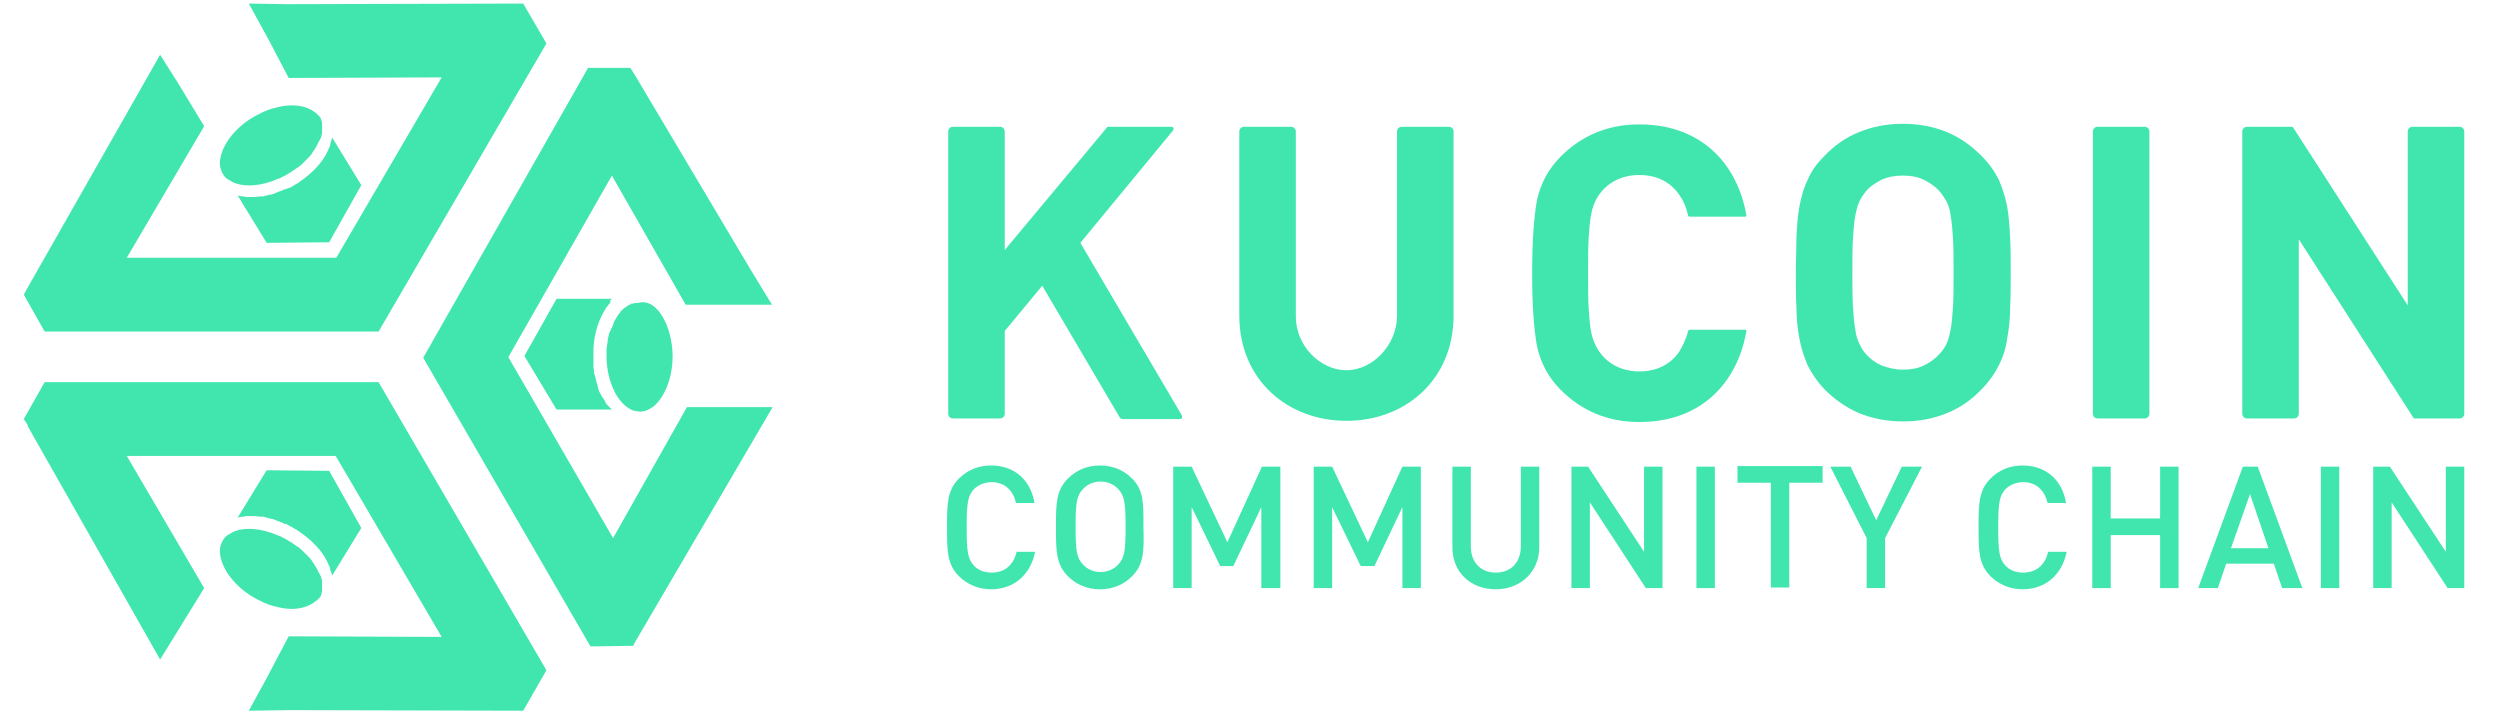
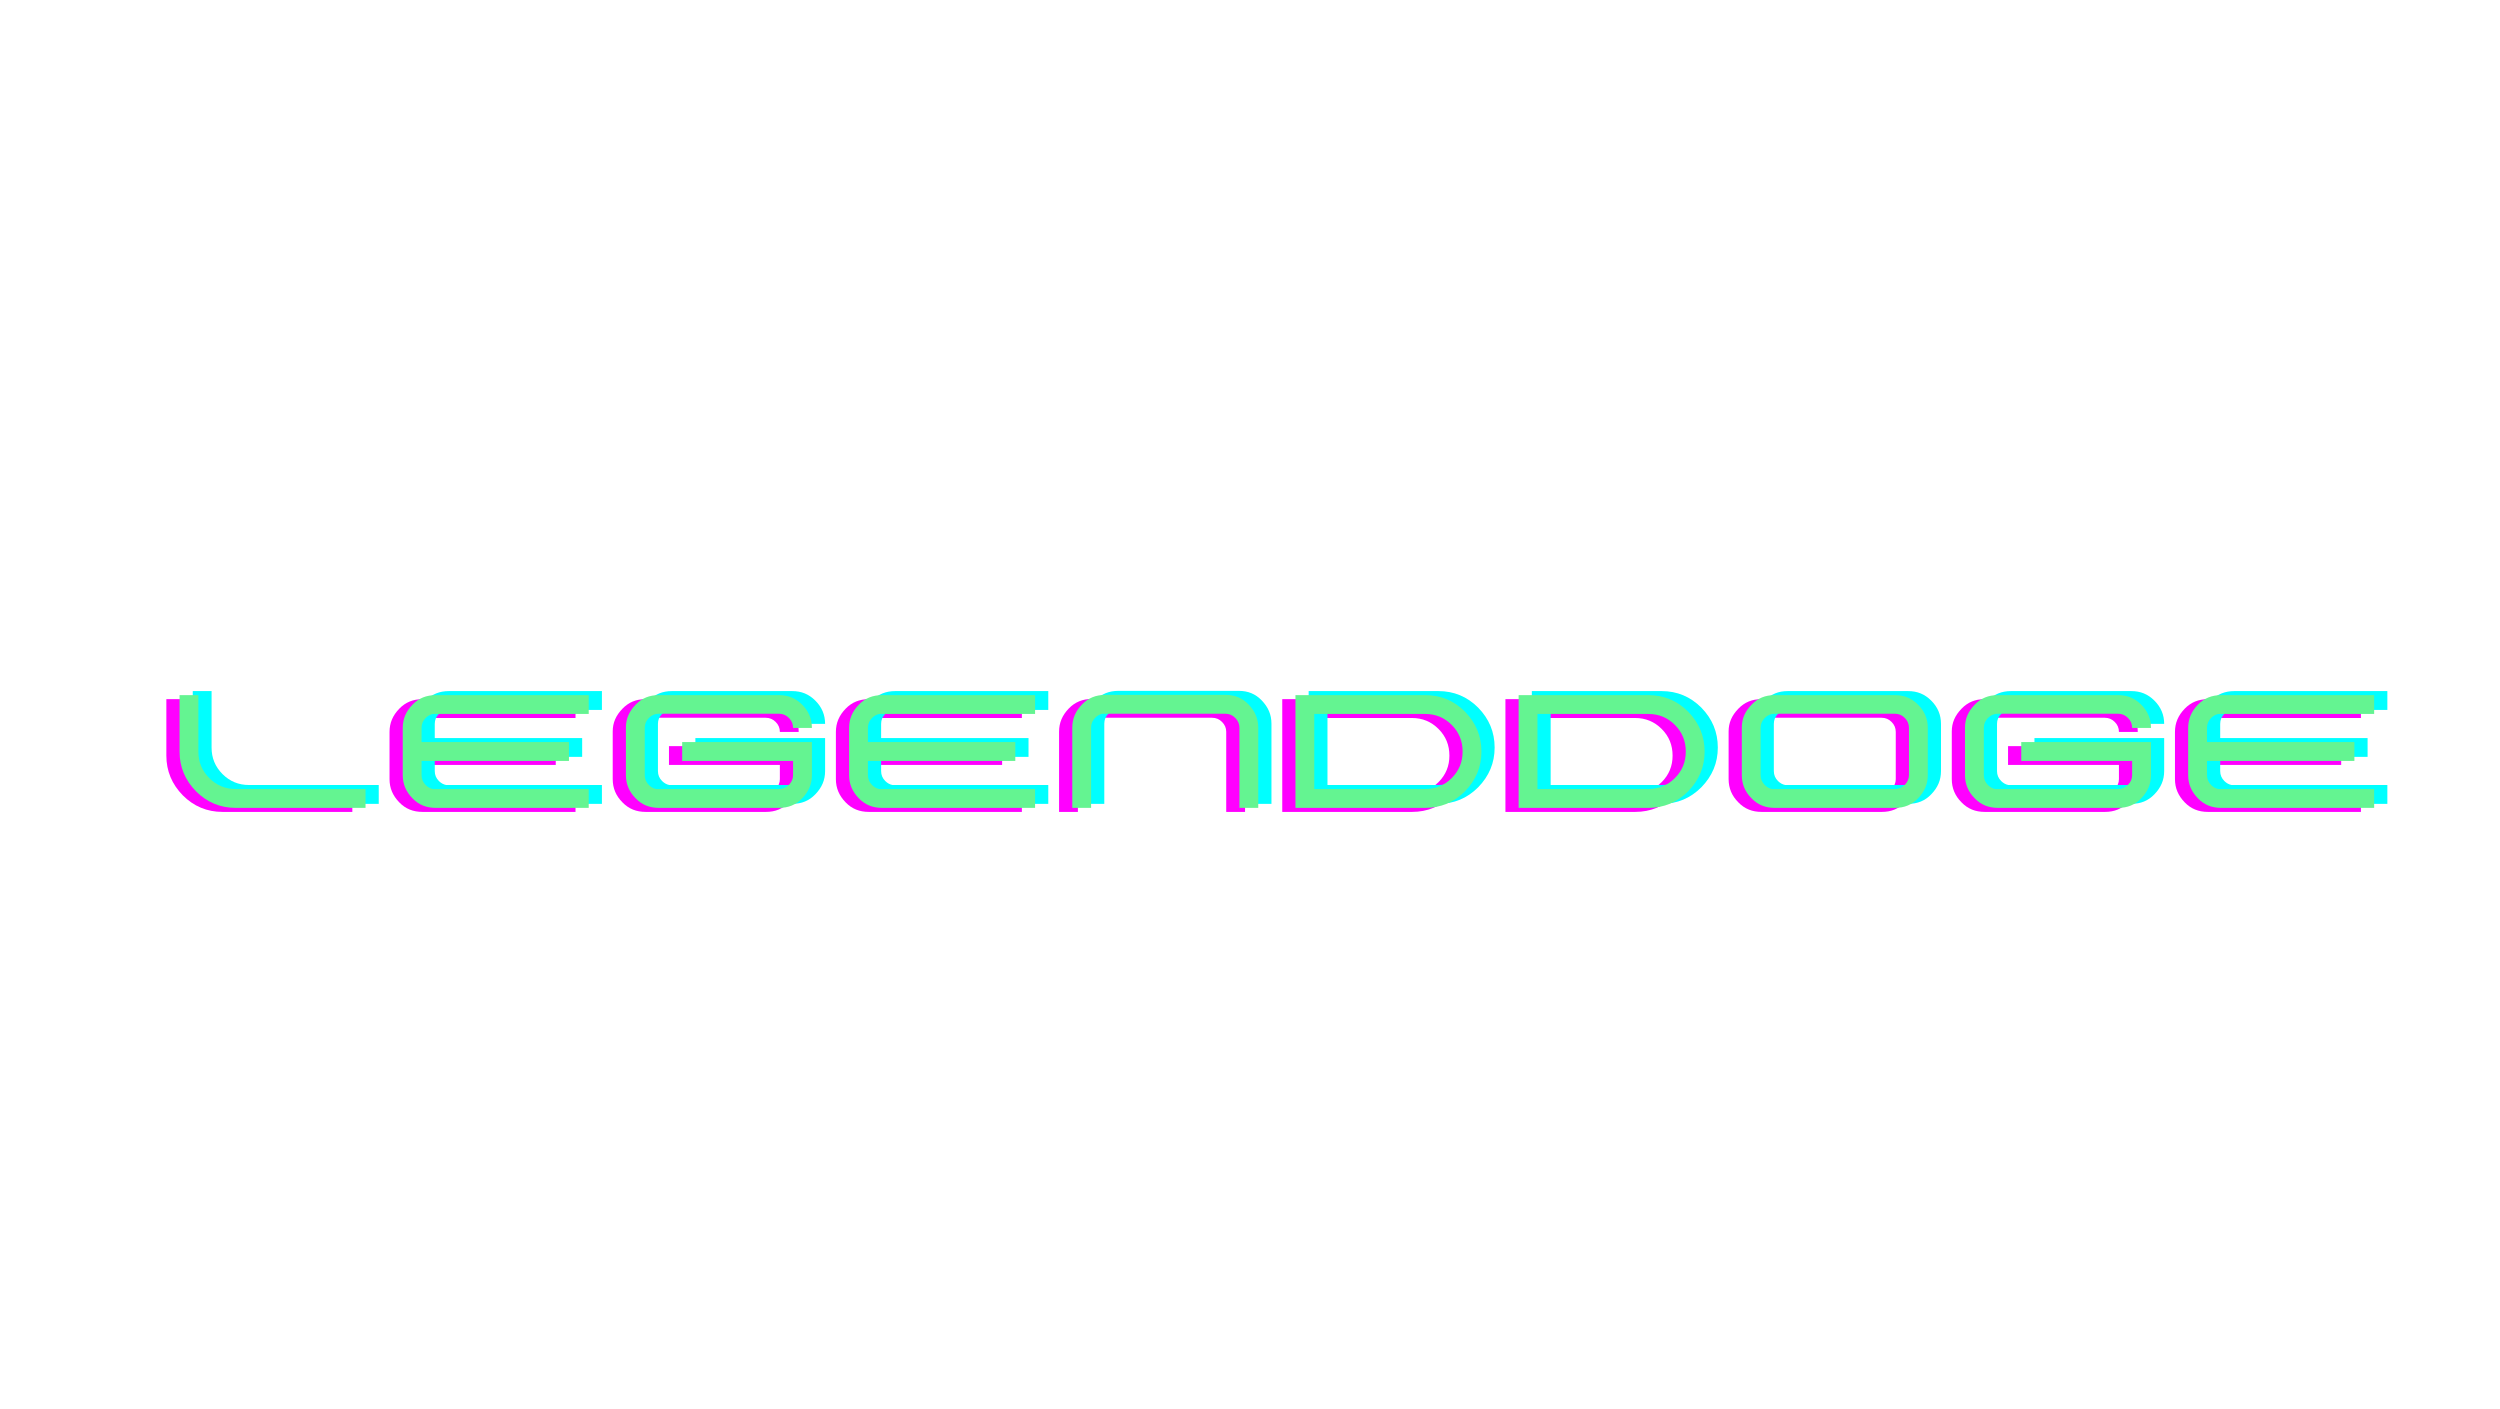
- <svg xmlns="http://www.w3.org/2000/svg" width="420" height="120">
-   <style type="text/css">.st0{fill:#41E6AF;}</style>
-   <g>
-     <rect fill="none" id="canvas_background" height="122" width="422" y="-1" x="-1" />
-   </g>
-   <g>
-     <g id="svg_1">
-       <g id="svg_2">
-         <g id="svg_3">
-           <polygon id="svg_4" points="129.7,51.2 126.1,45.3 126.1,45.3 106.6,12.5 106.6,12.5 105.9,11.4 98.8,11.4 71.1,60.1 99.2,108.6 106.4,108.5 106.5,108.2 129.8,68.4 115.4,68.4 103,90.4 85.4,60 102.8,29.5 115.2,51.2 " class="st0" />
-         </g>
-       </g>
-       <g id="svg_5">
-         <g id="svg_6">
-           <polygon id="svg_7" points="21.3,43.3 34.3,21.2 30,14.1 30,14.1 26.9,9.2 4.6,48.4 4.6,48.4 4,49.5 7.5,55.7 63.6,55.7 91.8,7.3 87.9,0.6 48.7,0.7 48.1,0.7 41.8,0.6 45.2,6.8 45.2,6.8 48.5,13.1 74.2,13 56.5,43.3 " class="st0" />
-         </g>
-       </g>
-       <g id="svg_8">
-         <g id="svg_9">
-           <path id="svg_10" d="m49,17.7c-1,0 -2,0.2 -3.1,0.5c-1.2,0.3 -2.3,0.9 -3.4,1.5c-3,1.8 -5.1,4.5 -5.5,7c-0.2,1.1 0.1,2.1 0.7,2.9c0,0 0,0 0,0c0.1,0.1 0.2,0.3 0.4,0.4c0.1,0.1 0.2,0.1 0.3,0.2c0.1,0 0.1,0.1 0.2,0.1c0.2,0.1 0.3,0.2 0.5,0.3c0,0 0,0 0,0c1.9,0.9 4.8,0.7 7.7,-0.6l0.1,0c0.3,-0.1 0.5,-0.3 0.8,-0.4c0.2,-0.1 0.5,-0.3 0.7,-0.4c0.3,-0.2 0.5,-0.3 0.8,-0.5c0.2,-0.2 0.5,-0.3 0.7,-0.5l0.2,-0.1c0.2,-0.1 0.3,-0.3 0.5,-0.4c0.1,-0.1 0.1,-0.1 0.2,-0.2c0.1,-0.1 0.3,-0.3 0.4,-0.4c0.1,-0.1 0.2,-0.2 0.3,-0.3c0.1,-0.1 0.3,-0.3 0.4,-0.4c0.1,-0.1 0.1,-0.1 0.2,-0.2c0.1,-0.1 0.2,-0.3 0.3,-0.4l0.1,-0.2c0.1,-0.1 0.2,-0.3 0.3,-0.4c0,0 0,0 0,0l0.1,-0.2c0.1,-0.2 0.3,-0.4 0.4,-0.7c0.1,-0.2 0.2,-0.4 0.3,-0.6l0.1,-0.1c0,-0.1 0.1,-0.2 0.1,-0.2c0,0 0,0 0,0c0,-0.1 0,-0.1 0.1,-0.2c0,-0.1 0.1,-0.3 0.1,-0.4c0,-0.1 0.1,-0.2 0.1,-0.3c0,-0.1 0,-0.1 0,-0.2c0,-0.1 0,-0.3 0,-0.4l0,-0.2c0,-0.2 0,-0.3 0,-0.5c0,-0.1 0,-0.1 0,-0.2c0,-0.1 0,-0.1 0,-0.2c0,0 0,-0.1 0,-0.1l0,-0.1c0,-0.1 -0.1,-0.3 -0.1,-0.4c-0.1,-0.2 -0.1,-0.3 -0.2,-0.5l0,0c-1.2,-1.4 -2.8,-2 -4.8,-2" class="st0" />
-         </g>
-       </g>
-       <g id="svg_11">
-         <g id="svg_12">
-           <path id="svg_13" d="m55.5,24.2c0,0.1 -0.1,0.3 -0.1,0.4c0,0 0,0 0,0c0,0.1 0,0.1 -0.1,0.2c0,0 0,0 0,0c-0.1,0.2 -0.2,0.5 -0.3,0.7l0,0c0,0 0,0 0,0c-0.9,1.9 -2.6,3.6 -4.6,5c-0.3,0.2 -0.5,0.4 -0.8,0.5c-0.3,0.2 -0.5,0.3 -0.8,0.5l-0.1,0c0,0 0,0 0,0c-0.1,0.1 -0.2,0.1 -0.3,0.1c-0.2,0.1 -0.3,0.2 -0.5,0.2l-0.1,0c-0.1,0 -0.2,0.1 -0.2,0.1c-0.2,0.1 -0.4,0.2 -0.5,0.2l-0.2,0.1c0,0 0,0 -0.1,0c-0.1,0 -0.2,0.1 -0.2,0.1c-0.2,0.1 -0.3,0.1 -0.5,0.2l-0.2,0.1c0,0 -0.1,0 -0.1,0c-0.2,0.1 -0.3,0.1 -0.5,0.1c-0.1,0 -0.2,0.1 -0.3,0.1l0,0l0,0l0,0c-0.2,0 -0.3,0.1 -0.4,0.1c-0.1,0 -0.2,0 -0.3,0.1c0,0 -0.1,0 -0.1,0c-0.1,0 -0.2,0 -0.3,0c-0.1,0 -0.2,0 -0.2,0c-0.3,0 -0.6,0.1 -0.9,0.1l-0.1,0c-0.3,0 -0.5,0 -0.8,0c-0.1,0 -0.1,0 -0.2,0l-0.1,0c-0.2,0 -0.4,0 -0.6,-0.1c-0.1,0 -0.2,0 -0.3,0c-0.2,0 -0.4,-0.1 -0.5,-0.1c-0.1,0 -0.2,0 -0.3,-0.1l4.9,8l10.5,-0.1l5.4,-9.6l-4.9,-8c0,0.1 0,0.2 -0.1,0.3c0,0.1 0,0.1 0,0.1c-0.1,0.4 -0.2,0.5 -0.2,0.7c0,-0.1 0,0 0,0" class="st0" />
-         </g>
-       </g>
-       <g id="svg_14">
-         <g id="svg_15">
-           <path id="svg_16" d="m111.3,53.2c0.5,0.8 0.9,1.8 1.2,2.9c0.3,1.2 0.5,2.4 0.5,3.7c0,3.5 -1.2,6.7 -3.1,8.4c-0.9,0.7 -1.9,1.1 -2.8,0.9l0,0c-0.2,0 -0.4,-0.1 -0.6,-0.1c-0.1,0 -0.2,-0.1 -0.3,-0.1c-0.1,0 -0.2,-0.1 -0.2,-0.1c-0.2,-0.1 -0.3,-0.2 -0.5,-0.3c0,0 0,0 0,0c-1.8,-1.2 -3.1,-3.8 -3.5,-6.9l0,-0.1c0,-0.3 -0.1,-0.6 -0.1,-0.9c0,-0.3 0,-0.6 0,-0.8c0,-0.3 0,-0.6 0,-0.9c0,-0.3 0,-0.6 0.1,-0.8l0,-0.2c0,-0.2 0.1,-0.4 0.1,-0.6c0,-0.1 0,-0.2 0,-0.2c0,-0.2 0.1,-0.4 0.1,-0.5c0,-0.1 0.1,-0.3 0.1,-0.4c0,-0.2 0.1,-0.4 0.2,-0.5c0,-0.1 0,-0.2 0.1,-0.2c0.1,-0.2 0.1,-0.4 0.2,-0.5l0.1,-0.2c0.1,-0.2 0.1,-0.3 0.2,-0.5c0,0 0,0 0,-0.1l0.1,-0.2c0.1,-0.2 0.2,-0.4 0.4,-0.7c0.1,-0.2 0.3,-0.4 0.4,-0.6l0.1,-0.1c0.1,-0.1 0.1,-0.1 0.1,-0.2c0,0 0,0 0,0c0,-0.1 0.1,-0.1 0.1,-0.1c0.1,-0.1 0.2,-0.2 0.3,-0.3c0.1,-0.1 0.2,-0.2 0.2,-0.2c0.1,-0.1 0.1,-0.1 0.2,-0.1c0.1,-0.1 0.2,-0.2 0.3,-0.2l0.1,-0.1c0.1,-0.1 0.3,-0.2 0.4,-0.2c0.1,0 0.1,0 0.1,-0.1c0.1,0 0.1,-0.1 0.2,-0.1c0,0 0.1,0 0.1,0l0.1,0c0.1,0 0.3,-0.1 0.4,-0.1c0.2,0 0.3,0 0.5,0l0,0c1.7,-0.5 3.1,0.6 4.1,2.3" class="st0" />
-         </g>
-       </g>
-       <g id="svg_17">
-         <g id="svg_18">
-           <path id="svg_19" d="m102.4,51c-0.1,0.1 -0.2,0.2 -0.3,0.4c0,0 0,0 0,0c0,0 -0.1,0.1 -0.1,0.1c0,0 0,0 0,0c-0.2,0.2 -0.3,0.4 -0.4,0.6c0,0 0,0 0,0l0,0c-1.1,1.8 -1.8,4.1 -1.9,6.5c0,0.3 0,0.7 0,1c0,0.3 0,0.6 0,0.9l0,0.1c0,0 0,0 0,0c0,0.1 0,0.2 0,0.3c0,0.2 0,0.3 0,0.5l0,0.1c0,0.1 0,0.2 0,0.2c0,0.2 0.1,0.4 0.1,0.6l0,0.2c0,0 0,0 0,0.1c0,0.1 0,0.2 0.1,0.3c0,0.2 0.1,0.3 0.1,0.5l0.1,0.2c0,0 0,0.1 0,0.1c0,0.2 0.1,0.3 0.1,0.5c0,0.1 0.1,0.2 0.1,0.3l0,0l0,0l0,0c0.1,0.2 0.1,0.3 0.1,0.4c0,0.1 0.1,0.2 0.1,0.3c0,0 0,0.1 0,0.1c0,0.1 0.1,0.2 0.1,0.3c0,0.1 0.1,0.2 0.1,0.2c0.1,0.3 0.3,0.5 0.4,0.8l0.1,0.1c0.1,0.2 0.3,0.5 0.4,0.6c0,0.1 0.1,0.1 0.1,0.2l0,0.1c0.1,0.2 0.2,0.3 0.3,0.4c0.1,0.1 0.1,0.1 0.2,0.2c0.2,0.2 0.3,0.3 0.4,0.4c0.1,0.1 0.1,0.1 0.2,0.2l-9.3,0l-5.4,-9l5.4,-9.6l9.3,0c-0.1,0.1 -0.1,0.1 -0.2,0.2c0,0 -0.1,0.1 -0.1,0.1c0.1,0.3 0,0.4 -0.1,0.5c0,0 0,0 0,0" class="st0" />
-         </g>
-       </g>
-       <g id="svg_20">
-         <g id="svg_21">
-           <path id="svg_22" d="m49,102.3c-1,0 -2,-0.2 -3.1,-0.5c-1.2,-0.3 -2.3,-0.9 -3.4,-1.5c-3,-1.8 -5.1,-4.5 -5.5,-7c-0.2,-1.1 0.1,-2.1 0.7,-2.9c0,0 0,0 0,0c0.1,-0.1 0.2,-0.3 0.4,-0.4c0.1,-0.1 0.2,-0.1 0.3,-0.2c0.1,0 0.1,-0.1 0.2,-0.1c0.2,-0.1 0.3,-0.2 0.5,-0.3c0,0 0,0 0,0c1.9,-0.9 4.8,-0.7 7.7,0.6l0.1,0c0.3,0.1 0.5,0.3 0.8,0.4c0.2,0.1 0.5,0.3 0.7,0.4c0.3,0.2 0.5,0.3 0.8,0.5c0.2,0.2 0.5,0.3 0.7,0.5l0.2,0.1c0.2,0.1 0.3,0.3 0.5,0.4c0.1,0.1 0.1,0.1 0.2,0.2c0.1,0.1 0.3,0.3 0.4,0.4c0.1,0.1 0.2,0.2 0.3,0.3c0.1,0.1 0.3,0.3 0.4,0.4c0.1,0.1 0.1,0.1 0.2,0.2c0.1,0.1 0.2,0.3 0.3,0.4l0.1,0.2c0.1,0.1 0.2,0.3 0.3,0.4l0,0l0.1,0.2c0.1,0.2 0.3,0.4 0.4,0.7c0.1,0.2 0.2,0.4 0.3,0.6l0.1,0.1c0,0.1 0.1,0.2 0.1,0.2c0,0 0,0 0,0c0,0.1 0,0.1 0.1,0.2c0,0.1 0.1,0.3 0.1,0.4c0,0.1 0.1,0.2 0.1,0.3c0,0.1 0,0.1 0,0.2c0,0.1 0,0.3 0,0.4l0,0.2c0,0.2 0,0.3 0,0.5c0,0.1 0,0.1 0,0.2c0,0.1 0,0.1 0,0.2c0,0 0,0.1 0,0.1l0,0.1c0,0.1 -0.1,0.3 -0.1,0.4c-0.1,0.2 -0.1,0.3 -0.2,0.5l0,0c-1.2,1.3 -2.8,2 -4.8,2" class="st0" />
-         </g>
-       </g>
-       <g id="svg_23">
-         <g id="svg_24">
-           <path id="svg_25" d="m55.5,95.7c0,-0.1 -0.1,-0.3 -0.1,-0.4c0,0 0,0 0,0c0,-0.1 0,-0.1 -0.1,-0.2c0,0 0,0 0,0c-0.1,-0.2 -0.2,-0.5 -0.3,-0.7l0,0c0,0 0,0 0,0c-0.9,-1.9 -2.6,-3.6 -4.6,-5c-0.3,-0.2 -0.5,-0.4 -0.8,-0.5c-0.3,-0.2 -0.5,-0.3 -0.8,-0.5l-0.1,0c0,0 0,0 0,0c-0.1,-0.1 -0.2,-0.1 -0.3,-0.2c-0.2,-0.1 -0.3,-0.2 -0.5,-0.2l-0.1,0c-0.1,0 -0.2,-0.1 -0.2,-0.1c-0.2,-0.1 -0.4,-0.2 -0.5,-0.2l-0.2,-0.1c0,0 0,0 -0.1,0c-0.1,0 -0.2,-0.1 -0.2,-0.1c-0.2,-0.1 -0.3,-0.1 -0.5,-0.2l-0.2,-0.1c0,0 -0.1,0 -0.1,0c-0.2,0 -0.3,-0.1 -0.5,-0.1c-0.1,0 -0.2,-0.1 -0.3,-0.1l0,0c0,0 0,0 0,0l0,0c-0.2,0 -0.3,-0.1 -0.4,-0.1c-0.1,0 -0.2,0 -0.3,-0.1c0,0 -0.1,0 -0.1,0c-0.1,0 -0.2,0 -0.3,0c-0.1,0 -0.2,0 -0.2,0c-0.3,0 -0.6,-0.1 -0.9,-0.1l-0.1,0c-0.3,0 -0.5,0 -0.8,0c-0.1,0 -0.1,0 -0.2,0l-0.1,0c-0.2,0 -0.4,0 -0.6,0.1c-0.1,0 -0.2,0 -0.3,0c-0.2,0 -0.4,0.1 -0.5,0.1c-0.1,0 -0.2,0 -0.3,0.1l4.9,-8l10.5,0.1l5.4,9.6l-4.9,8c0,-0.1 0,-0.2 -0.1,-0.3c0,-0.1 0,-0.1 0,-0.1c-0.1,-0.3 -0.2,-0.4 -0.2,-0.6c0,0.1 0,0.1 0,0" class="st0" />
-         </g>
-       </g>
-       <g id="svg_26">
-         <g id="svg_27">
-           <polygon id="svg_28" points="74.2,107 48.5,106.9 44.6,114.3 41.8,119.4 48.7,119.3 48.7,119.3 87.9,119.4 91.8,112.6 63.6,64.2 7.5,64.2 4,70.4 4.7,71.5 4.6,71.5 26.9,110.8 34.3,98.8 21.3,76.6 56.4,76.6 " class="st0" />
-         </g>
-       </g>
-       <g id="svg_29">
-         <path id="svg_30" d="m166.5,99c-2.1,0 -4,-0.8 -5.4,-2.2c-2,-2 -2,-4.3 -2,-8.2c0,-3.9 0,-6.2 2,-8.2c1.4,-1.4 3.2,-2.2 5.4,-2.2c3.7,0 6.6,2.2 7.3,6.3l-3.1,0c-0.5,-2.1 -1.9,-3.5 -4.1,-3.5c-1.2,0 -2.3,0.5 -3,1.2c-1,1.1 -1.2,2.3 -1.2,6.4c0,4.1 0.2,5.3 1.2,6.4c0.7,0.8 1.8,1.2 3,1.2c2.3,0 3.7,-1.4 4.2,-3.5l3.1,0c-0.8,4 -3.7,6.3 -7.4,6.3z" class="st0" />
-         <path id="svg_31" d="m190.2,96.8c-1.4,1.4 -3.2,2.2 -5.4,2.2c-2.2,0 -4,-0.8 -5.4,-2.2c-2,-2 -2,-4.3 -2,-8.2c0,-3.9 0,-6.2 2,-8.2c1.4,-1.4 3.2,-2.2 5.4,-2.2c2.2,0 4,0.8 5.4,2.2c2,2 1.9,4.3 1.9,8.2c0.1,3.9 0.1,6.2 -1.9,8.2zm-2.3,-14.6c-0.7,-0.8 -1.8,-1.3 -3,-1.3c-1.2,0 -2.3,0.5 -3,1.3c-1,1.1 -1.2,2.2 -1.2,6.3c0,4.1 0.2,5.2 1.2,6.3c0.7,0.8 1.8,1.3 3,1.3c1.2,0 2.3,-0.5 3,-1.3c1,-1.1 1.2,-2.2 1.2,-6.3c0,-4 -0.2,-5.2 -1.2,-6.3z" class="st0" />
-         <path id="svg_32" d="m211.9,98.8l0,-13.6l-4.7,9.9l-2.2,0l-4.8,-9.9l0,13.6l-3.1,0l0,-20.4l3.1,0l6,12.7l5.8,-12.7l3.1,0l0,20.4l-3.2,0z" class="st0" />
-         <path id="svg_33" d="m235.6,98.8l0,-13.6l-4.7,9.9l-2.3,0l-4.8,-9.9l0,13.6l-3.1,0l0,-20.4l3.1,0l6,12.7l5.8,-12.7l3.1,0l0,20.4l-3.1,0z" class="st0" />
-         <path id="svg_34" d="m251.3,99c-4.2,0 -7.3,-2.8 -7.3,-7.1l0,-13.5l3.1,0l0,13.4c0,2.7 1.7,4.4 4.2,4.4c2.5,0 4.2,-1.7 4.2,-4.4l0,-13.4l3.1,0l0,13.5c0,4.2 -3.2,7.1 -7.3,7.1z" class="st0" />
-         <path id="svg_35" d="m276.5,98.8l-9.4,-14.4l0,14.4l-3.1,0l0,-20.4l2.8,0l9.4,14.3l0,-14.3l3.1,0l0,20.4l-2.8,0z" class="st0" />
-         <path id="svg_36" d="m285,98.8l0,-20.4l3.1,0l0,20.4l-3.1,0z" class="st0" />
-         <path id="svg_37" d="m300.6,81.1l0,17.6l-3.1,0l0,-17.6l-5.6,0l0,-2.8l14.3,0l0,2.8l-5.6,0z" class="st0" />
-         <path id="svg_38" d="m316.7,90.4l0,8.4l-3.1,0l0,-8.4l-6.1,-12l3.4,0l4.3,9l4.3,-9l3.4,0l-6.2,12z" class="st0" />
-         <path id="svg_39" d="m339.8,99c-2.1,0 -4,-0.8 -5.4,-2.2c-2,-2 -2,-4.3 -2,-8.2c0,-3.9 0,-6.2 2,-8.2c1.4,-1.4 3.2,-2.2 5.4,-2.2c3.7,0 6.6,2.2 7.3,6.3l-3.1,0c-0.5,-2.1 -1.9,-3.5 -4.1,-3.5c-1.2,0 -2.3,0.5 -3,1.2c-1,1.1 -1.2,2.3 -1.2,6.4c0,4.1 0.2,5.3 1.2,6.4c0.7,0.8 1.8,1.2 3,1.2c2.3,0 3.7,-1.4 4.2,-3.5l3.1,0c-0.8,4 -3.7,6.3 -7.4,6.3z" class="st0" />
-         <path id="svg_40" d="m362.9,98.8l0,-8.9l-8.3,0l0,8.9l-3.1,0l0,-20.4l3.1,0l0,8.7l8.3,0l0,-8.7l3.1,0l0,20.4l-3.1,0z" class="st0" />
-       </g>
-       <g id="svg_41">
-         <path id="svg_42" d="m383.4,98.8l-1.4,-4.1l-8,0l-1.4,4.1l-3.3,0l7.5,-20.4l2.5,0l7.5,20.4l-3.4,0zm-5.4,-15.8l-3.2,9.1l6.3,0l-3.1,-9.1z" class="st0" />
-       </g>
-       <g id="svg_43">
-         <path id="svg_44" d="m389.9,98.8l0,-20.4l3.1,0l0,20.4l-3.1,0z" class="st0" />
-       </g>
-       <g id="svg_45">
-         <path id="svg_46" d="m411.2,98.8l-9.4,-14.4l0,14.4l-3.1,0l0,-20.4l2.8,0l9.4,14.3l0,-14.3l3.1,0l0,20.4l-2.8,0z" class="st0" />
-       </g>
-       <g id="svg_47">
-         <path id="svg_48" d="m337.8,45.8c0,-2.1 0,-4.1 -0.1,-5.9c-0.1,-1.8 -0.2,-3.6 -0.5,-5.2c-0.3,-1.6 -0.8,-3.1 -1.4,-4.5c-0.7,-1.4 -1.6,-2.7 -2.9,-4c-1.7,-1.7 -3.6,-3.1 -5.8,-4c-2.2,-0.9 -4.6,-1.4 -7.4,-1.4c-2.8,0 -5.2,0.5 -7.4,1.4c-2.2,0.9 -4.1,2.2 -5.8,4c-1.2,1.2 -2.2,2.5 -2.8,4c-0.7,1.4 -1.1,2.9 -1.4,4.5c-0.3,1.6 -0.4,3.3 -0.5,5.2c0,1.8 -0.1,3.8 -0.1,5.9c0,2.1 0,4.1 0.1,5.9c0,1.8 0.2,3.6 0.5,5.2c0.3,1.6 0.8,3.1 1.4,4.5c0.7,1.4 1.6,2.7 2.8,4c1.7,1.7 3.7,3.1 5.8,4c2.2,0.9 4.7,1.4 7.4,1.4c2.8,0 5.2,-0.5 7.4,-1.4c2.2,-0.9 4.1,-2.2 5.8,-4c1.2,-1.2 2.2,-2.6 2.9,-4c0.7,-1.4 1.2,-2.9 1.4,-4.5c0.3,-1.6 0.5,-3.3 0.5,-5.2c0.1,-1.9 0.1,-3.8 0.1,-5.9m-9.6,0c0,2.3 0,4.3 -0.1,5.8c-0.1,1.5 -0.2,2.8 -0.4,3.8c-0.2,1 -0.4,1.8 -0.7,2.4c-0.3,0.6 -0.7,1.2 -1.2,1.7c-0.7,0.8 -1.6,1.4 -2.6,1.9c-1,0.5 -2.2,0.7 -3.5,0.7c-1.3,0 -2.5,-0.3 -3.6,-0.7c-1.1,-0.5 -1.9,-1.1 -2.6,-1.9c-0.5,-0.5 -0.8,-1.1 -1.1,-1.7c-0.3,-0.6 -0.6,-1.4 -0.7,-2.4c-0.2,-1 -0.3,-2.3 -0.4,-3.8c-0.1,-1.6 -0.1,-3.5 -0.1,-5.8c0,-2.3 0,-4.3 0.1,-5.8c0.1,-1.5 0.2,-2.8 0.4,-3.8c0.2,-1 0.4,-1.8 0.7,-2.4c0.3,-0.6 0.7,-1.2 1.1,-1.7c0.7,-0.8 1.6,-1.4 2.6,-1.9c1.1,-0.5 2.2,-0.7 3.6,-0.7c1.3,0 2.5,0.2 3.5,0.7c1,0.5 1.9,1.1 2.6,1.9c0.5,0.5 0.8,1.1 1.2,1.7c0.3,0.6 0.6,1.4 0.7,2.4c0.2,1 0.3,2.3 0.4,3.8c0.1,1.5 0.1,3.4 0.1,5.8" class="st0" />
-       </g>
-       <g id="svg_49">
-         <path id="svg_50" d="m414,22.1c0,-0.5 -0.4,-0.8 -0.8,-0.8l-7.9,0c-0.5,0 -0.8,0.4 -0.8,0.8l0,29.2l-19.2,-29.8c-0.1,-0.2 -0.2,-0.2 -0.5,-0.2l-7.3,0c-0.5,0 -0.8,0.4 -0.8,0.8l0,47.4c0,0.5 0.4,0.8 0.8,0.8l7.9,0c0.5,0 0.8,-0.4 0.8,-0.8l0,-29.3l19.2,29.9c0.1,0.2 0.2,0.2 0.5,0.2l7.3,0c0.5,0 0.8,-0.4 0.8,-0.8l0,-47.4z" class="st0" />
-       </g>
-       <g id="svg_51">
-         <path id="svg_52" d="m361.1,22.1c0,-0.5 -0.4,-0.8 -0.8,-0.8l-7.9,0c-0.5,0 -0.8,0.4 -0.8,0.8l0,47.4c0,0.5 0.4,0.8 0.8,0.8l7.9,0c0.5,0 0.8,-0.4 0.8,-0.8l0,-47.4z" class="st0" />
-       </g>
-       <g id="svg_53">
-         <path id="svg_54" d="m266.8,45.8c0,-2.4 0,-4.3 0.1,-5.9c0.1,-1.5 0.2,-2.8 0.4,-3.8c0.7,-4.2 4,-6.7 8.1,-6.7c2.7,0 5.1,1 6.7,3.3c0.7,1 1.2,2.1 1.5,3.5c0,0.1 0.1,0.2 0.3,0.2l9.3,0c0.1,0 0.2,-0.1 0.2,-0.2c-1,-5.8 -4.1,-10.9 -9.5,-13.5c-2.5,-1.2 -5.3,-1.8 -8.5,-1.8c-5.2,0 -9.6,1.8 -13.2,5.4c-2,2 -3.4,4.5 -4,7.4c-0.5,2.8 -0.8,6.8 -0.8,12.2c0,5.4 0.3,9.4 0.8,12.2c0.6,2.8 1.9,5.3 4,7.4c3.6,3.6 8,5.4 13.2,5.4c3.2,0 6,-0.6 8.5,-1.8c5.4,-2.6 8.5,-7.7 9.5,-13.5c0,-0.1 0,-0.2 -0.2,-0.2l-9.3,0c-0.2,0 -0.2,0.1 -0.3,0.2c-0.3,1.3 -0.9,2.5 -1.5,3.5c-1.6,2.3 -4,3.3 -6.7,3.3c-4.1,0 -7.3,-2.5 -8.1,-6.7c-0.2,-1 -0.3,-2.3 -0.4,-3.8c-0.1,-1.8 -0.1,-3.8 -0.1,-6.1" class="st0" />
-       </g>
-       <g id="svg_55">
-         <path id="svg_56" d="m168.8,22.1c0,-0.5 -0.4,-0.8 -0.8,-0.8l-7.9,0c-0.5,0 -0.8,0.4 -0.8,0.8l0,47.4c0,0.5 0.4,0.8 0.8,0.8l7.9,0c0.5,0 0.8,-0.4 0.8,-0.8l0,-13.9l6.3,-7.6l13,22.1c0.1,0.2 0.3,0.3 0.5,0.3l9.6,0c0.4,0 0.5,-0.3 0.3,-0.7l-17,-28.9l15.5,-18.8c0.3,-0.4 0.2,-0.7 -0.3,-0.7l-10.5,0c-0.2,0 -0.2,0 -0.3,0.2l-17.1,20.5l0,-19.9z" class="st0" />
-       </g>
-       <g id="svg_57">
-         <path id="svg_58" d="m226.2,62.2c-4.4,0 -8.5,-4.1 -8.5,-9l0,-31.1c0,-0.5 -0.4,-0.8 -0.8,-0.8l-7.9,0c-0.5,0 -0.8,0.4 -0.8,0.8l0,30.9c0,10.8 8.1,17.7 18,17.7c9.9,0 18,-6.9 18,-17.7l0,-30.9c0,-0.5 -0.4,-0.8 -0.8,-0.8l-7.9,0c-0.5,0 -0.8,0.4 -0.8,0.8l0,31.1c-0.1,4.8 -4.1,9 -8.5,9" class="st0" />
-       </g>
+ <svg xmlns="http://www.w3.org/2000/svg" xmlns:xlink="http://www.w3.org/1999/xlink" width="1230pt" height="693pt" viewBox="0 0 1230 693" version="1.2">
+   <defs>
+     <g>
+       <symbol overflow="visible" id="glyph0-0">
+         <path style="stroke:none;" d="M 36.832 -9.266 C 31.684 -9.266 27.336 -11.094 23.793 -14.641 C 20.133 -18.301 18.414 -22.648 18.414 -27.68 L 18.414 -55.477 L 9.152 -55.477 L 9.152 -27.68 C 9.152 -20.133 11.895 -13.613 17.273 -8.121 C 22.648 -2.746 29.168 0 36.832 0 L 100.656 0 L 100.656 -9.266 Z M 36.832 -9.266 " />
+       </symbol>
+       <symbol overflow="visible" id="glyph0-1">
+         <path style="stroke:none;" d="M 20.473 -44.266 C 21.504 -45.297 22.762 -45.98 24.02 -46.211 L 100.656 -46.211 L 100.656 -55.477 L 25.395 -55.477 C 20.816 -55.477 17.043 -53.988 13.953 -50.785 C 10.754 -47.469 9.152 -43.809 9.152 -39.348 L 9.152 -16.129 C 9.152 -11.668 10.754 -8.008 13.953 -4.691 C 17.043 -1.488 20.816 0 25.395 0 L 100.656 0 L 100.656 -9.266 L 24.02 -9.266 C 22.762 -9.492 21.504 -10.18 20.473 -11.211 C 19.102 -12.582 18.414 -14.184 18.414 -16.129 L 18.414 -23.105 L 90.934 -23.105 L 90.934 -32.371 L 18.414 -32.371 L 18.414 -39.348 C 18.414 -41.293 19.102 -42.895 20.473 -44.266 Z M 20.473 -44.266 " />
+       </symbol>
+       <symbol overflow="visible" id="glyph0-2">
+         <path style="stroke:none;" d="M 100.656 -32.371 L 36.832 -32.371 L 36.832 -23.105 L 91.391 -23.105 L 91.391 -16.129 C 91.391 -14.297 90.707 -12.695 89.332 -11.324 C 87.961 -9.953 86.359 -9.266 84.414 -9.266 L 24.02 -9.266 C 22.762 -9.492 21.504 -10.18 20.473 -11.211 C 19.102 -12.582 18.414 -14.184 18.414 -16.129 L 18.414 -39.348 C 18.414 -41.293 19.102 -42.895 20.473 -44.266 C 21.848 -45.641 23.449 -46.324 25.395 -46.324 L 84.414 -46.324 C 86.359 -46.324 87.961 -45.641 89.332 -44.266 C 90.707 -42.895 91.391 -41.293 91.391 -39.348 L 100.656 -39.348 C 100.656 -43.809 99.055 -47.582 95.852 -50.785 C 92.652 -53.988 88.988 -55.477 84.414 -55.477 L 25.277 -55.477 C 20.703 -55.477 17.043 -53.988 13.953 -50.785 C 10.754 -47.469 9.152 -43.922 9.152 -39.578 L 9.152 -16.129 C 9.152 -11.668 10.754 -7.891 13.953 -4.691 C 17.043 -1.488 20.816 0 25.395 0 L 84.527 0 C 89.105 0 92.766 -1.488 95.852 -4.691 C 99.055 -8.008 100.656 -11.668 100.656 -16.129 Z M 100.656 -32.371 " />
+       </symbol>
+       <symbol overflow="visible" id="glyph0-3">
+         <path style="stroke:none;" d="M 91.391 0 L 100.656 0 L 100.656 -39.461 C 100.656 -43.922 99.055 -47.582 95.852 -50.902 C 92.766 -54.102 89.105 -55.59 84.527 -55.59 L 25.395 -55.59 C 20.816 -55.59 17.043 -54.102 13.953 -50.902 C 10.754 -47.582 9.152 -43.922 9.152 -39.461 L 9.152 0 L 18.414 0 L 18.414 -39.461 C 18.414 -41.406 19.102 -43.008 20.473 -44.379 C 21.504 -45.41 22.762 -46.098 24.02 -46.324 L 84.414 -46.324 C 86.359 -46.324 87.961 -45.641 89.332 -44.266 C 90.707 -42.895 91.391 -41.293 91.391 -39.461 Z M 91.391 0 " />
+       </symbol>
+       <symbol overflow="visible" id="glyph0-4">
+         <path style="stroke:none;" d="M 92.535 -47.355 C 87.16 -52.73 80.641 -55.477 72.977 -55.477 L 9.152 -55.477 L 9.152 0 L 72.977 0 C 80.641 0 87.16 -2.746 92.535 -8.121 C 97.91 -13.613 100.656 -20.133 100.656 -27.68 C 100.656 -35.344 97.91 -41.863 92.535 -47.355 Z M 86.016 -14.641 C 82.469 -11.094 78.125 -9.266 72.977 -9.266 L 18.414 -9.266 L 18.414 -46.211 L 72.977 -46.211 C 78.125 -46.211 82.469 -44.379 86.016 -40.836 C 89.676 -37.176 91.391 -32.828 91.391 -27.68 C 91.391 -22.648 89.676 -18.301 86.016 -14.641 Z M 86.016 -14.641 " />
+       </symbol>
+       <symbol overflow="visible" id="glyph0-5">
+         <path style="stroke:none;" d="M 95.852 -50.785 C 92.652 -53.988 88.988 -55.477 84.414 -55.477 L 25.277 -55.477 C 20.703 -55.477 17.043 -53.988 13.953 -50.785 C 10.754 -47.469 9.152 -43.922 9.152 -39.578 L 9.152 -16.129 C 9.152 -11.668 10.754 -7.891 13.953 -4.691 C 17.043 -1.488 20.816 0 25.395 0 L 84.527 0 C 89.105 0 92.766 -1.488 95.852 -4.691 C 99.055 -8.008 100.656 -11.668 100.656 -16.129 L 100.656 -39.348 C 100.656 -43.809 99.055 -47.582 95.852 -50.785 Z M 89.332 -11.324 C 87.961 -9.953 86.359 -9.266 84.414 -9.266 L 24.02 -9.266 C 22.762 -9.492 21.504 -10.18 20.473 -11.211 C 19.102 -12.582 18.414 -14.184 18.414 -16.129 L 18.414 -39.348 C 18.414 -41.293 19.102 -42.895 20.473 -44.266 C 21.848 -45.641 23.449 -46.324 25.395 -46.324 L 84.414 -46.324 C 86.359 -46.324 87.961 -45.641 89.332 -44.266 C 90.707 -42.895 91.391 -41.293 91.391 -39.348 L 91.391 -16.129 C 91.391 -14.297 90.707 -12.695 89.332 -11.324 Z M 89.332 -11.324 " />
+       </symbol>
+     </g>
+   </defs>
+   <g id="surface1">
+     <g style="fill:rgb(100%,0%,100%);fill-opacity:1;">
+       <use xlink:href="#glyph0-0" x="72.694" y="399.462" />
+     </g>
+     <g style="fill:rgb(100%,0%,100%);fill-opacity:1;">
+       <use xlink:href="#glyph0-1" x="182.498" y="399.462" />
+     </g>
+     <g style="fill:rgb(100%,0%,100%);fill-opacity:1;">
+       <use xlink:href="#glyph0-2" x="292.302" y="399.462" />
+     </g>
+     <g style="fill:rgb(100%,0%,100%);fill-opacity:1;">
+       <use xlink:href="#glyph0-1" x="402.107" y="399.462" />
+     </g>
+     <g style="fill:rgb(100%,0%,100%);fill-opacity:1;">
+       <use xlink:href="#glyph0-3" x="511.911" y="399.462" />
+     </g>
+     <g style="fill:rgb(100%,0%,100%);fill-opacity:1;">
+       <use xlink:href="#glyph0-4" x="621.715" y="399.462" />
+     </g>
+     <g style="fill:rgb(100%,0%,100%);fill-opacity:1;">
+       <use xlink:href="#glyph0-4" x="731.519" y="399.462" />
+     </g>
+     <g style="fill:rgb(100%,0%,100%);fill-opacity:1;">
+       <use xlink:href="#glyph0-5" x="841.323" y="399.462" />
+     </g>
+     <g style="fill:rgb(100%,0%,100%);fill-opacity:1;">
+       <use xlink:href="#glyph0-2" x="951.127" y="399.462" />
+     </g>
+     <g style="fill:rgb(100%,0%,100%);fill-opacity:1;">
+       <use xlink:href="#glyph0-1" x="1060.931" y="399.462" />
+     </g>
+     <g style="fill:rgb(0%,100%,100%);fill-opacity:1;">
+       <use xlink:href="#glyph0-0" x="85.685" y="395.491" />
+     </g>
+     <g style="fill:rgb(0%,100%,100%);fill-opacity:1;">
+       <use xlink:href="#glyph0-1" x="195.489" y="395.491" />
+     </g>
+     <g style="fill:rgb(0%,100%,100%);fill-opacity:1;">
+       <use xlink:href="#glyph0-2" x="305.293" y="395.491" />
+     </g>
+     <g style="fill:rgb(0%,100%,100%);fill-opacity:1;">
+       <use xlink:href="#glyph0-1" x="415.097" y="395.491" />
+     </g>
+     <g style="fill:rgb(0%,100%,100%);fill-opacity:1;">
+       <use xlink:href="#glyph0-3" x="524.901" y="395.491" />
+     </g>
+     <g style="fill:rgb(0%,100%,100%);fill-opacity:1;">
+       <use xlink:href="#glyph0-4" x="634.705" y="395.491" />
+     </g>
+     <g style="fill:rgb(0%,100%,100%);fill-opacity:1;">
+       <use xlink:href="#glyph0-4" x="744.509" y="395.491" />
+     </g>
+     <g style="fill:rgb(0%,100%,100%);fill-opacity:1;">
+       <use xlink:href="#glyph0-5" x="854.314" y="395.491" />
+     </g>
+     <g style="fill:rgb(0%,100%,100%);fill-opacity:1;">
+       <use xlink:href="#glyph0-2" x="964.118" y="395.491" />
+     </g>
+     <g style="fill:rgb(0%,100%,100%);fill-opacity:1;">
+       <use xlink:href="#glyph0-1" x="1073.922" y="395.491" />
+     </g>
+     <g style="fill:rgb(39.22%,95.689%,56.859%);fill-opacity:1;">
+       <use xlink:href="#glyph0-0" x="79.189" y="397.476" />
+     </g>
+     <g style="fill:rgb(39.22%,95.689%,56.859%);fill-opacity:1;">
+       <use xlink:href="#glyph0-1" x="188.993" y="397.476" />
+     </g>
+     <g style="fill:rgb(39.22%,95.689%,56.859%);fill-opacity:1;">
+       <use xlink:href="#glyph0-2" x="298.798" y="397.476" />
+     </g>
+     <g style="fill:rgb(39.22%,95.689%,56.859%);fill-opacity:1;">
+       <use xlink:href="#glyph0-1" x="408.602" y="397.476" />
+     </g>
+     <g style="fill:rgb(39.22%,95.689%,56.859%);fill-opacity:1;">
+       <use xlink:href="#glyph0-3" x="518.406" y="397.476" />
+     </g>
+     <g style="fill:rgb(39.22%,95.689%,56.859%);fill-opacity:1;">
+       <use xlink:href="#glyph0-4" x="628.21" y="397.476" />
+     </g>
+     <g style="fill:rgb(39.22%,95.689%,56.859%);fill-opacity:1;">
+       <use xlink:href="#glyph0-4" x="738.014" y="397.476" />
+     </g>
+     <g style="fill:rgb(39.22%,95.689%,56.859%);fill-opacity:1;">
+       <use xlink:href="#glyph0-5" x="847.818" y="397.476" />
+     </g>
+     <g style="fill:rgb(39.22%,95.689%,56.859%);fill-opacity:1;">
+       <use xlink:href="#glyph0-2" x="957.623" y="397.476" />
+     </g>
+     <g style="fill:rgb(39.22%,95.689%,56.859%);fill-opacity:1;">
+       <use xlink:href="#glyph0-1" x="1067.427" y="397.476" />
    </g>
  </g>
</svg>
